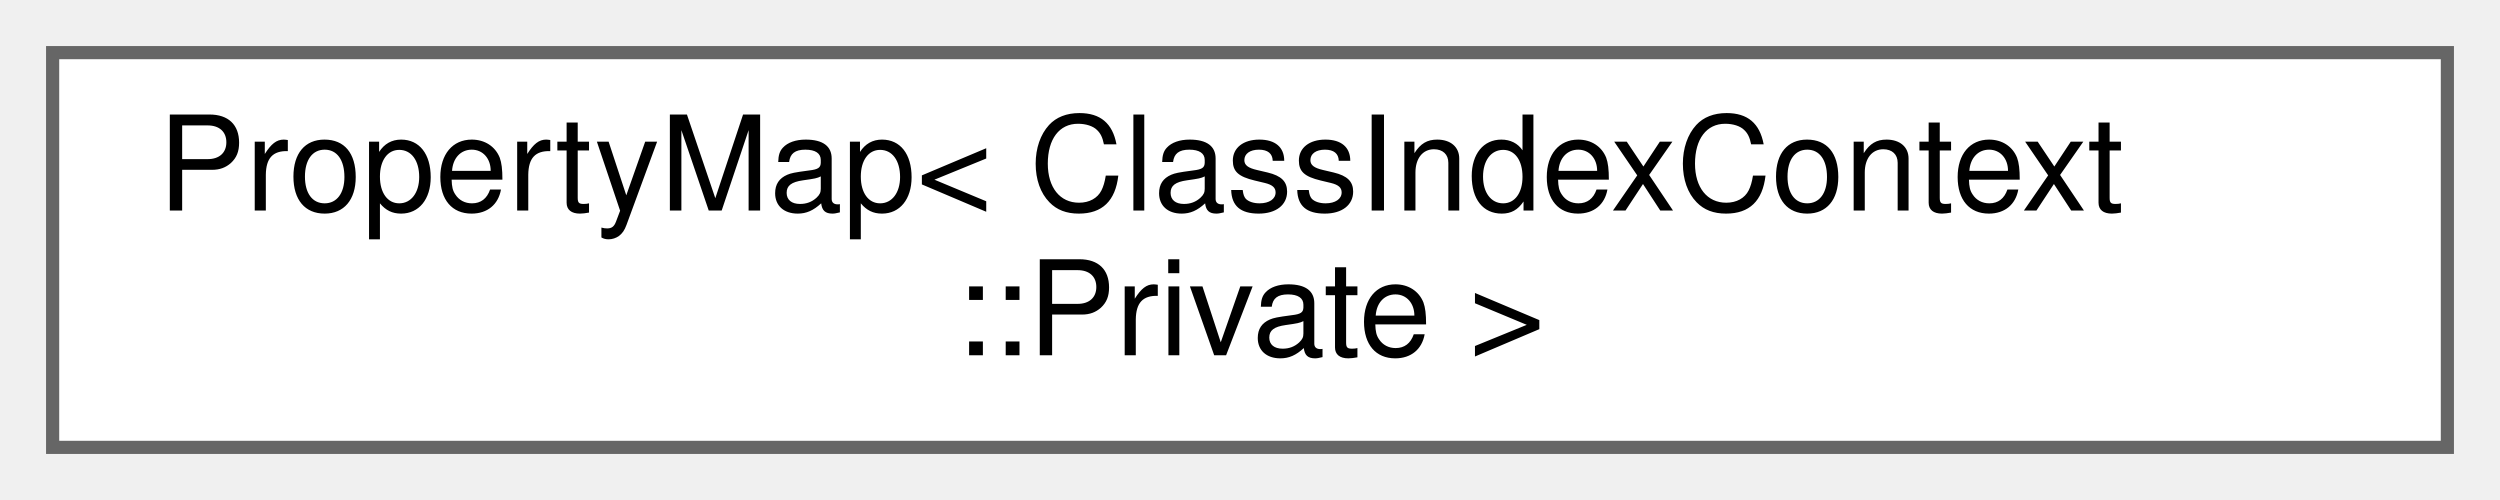
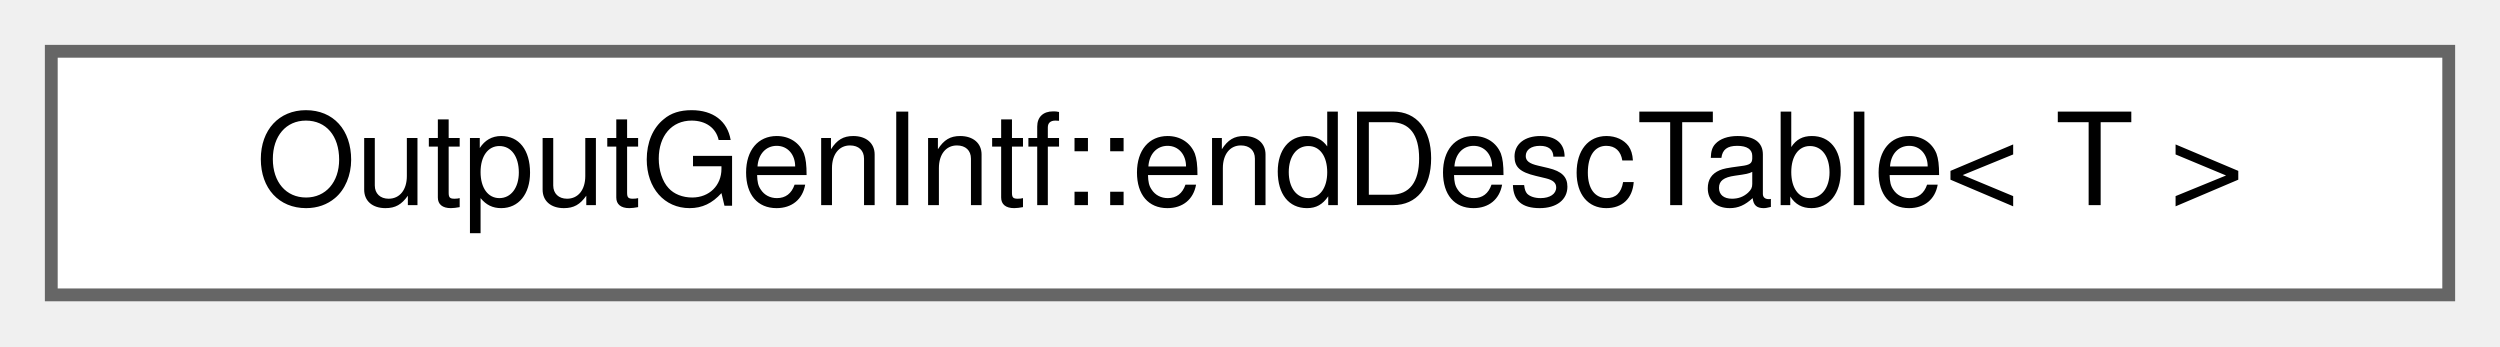
- <svg xmlns="http://www.w3.org/2000/svg" xmlns:xlink="http://www.w3.org/1999/xlink" width="190pt" height="38pt" viewBox="0.00 0.00 190.00 38.00">
-   <g id="graph0" class="graph" transform="scale(1 1) rotate(0) translate(4 34)">
+ <svg xmlns="http://www.w3.org/2000/svg" xmlns:xlink="http://www.w3.org/1999/xlink" width="195pt" height="27pt" viewBox="0.00 0.00 195.00 27.00">
+   <g id="graph0" class="graph" transform="scale(1 1) rotate(0) translate(4 23)">
    <g id="node1" class="node">
      <g id="a_node1">
-         <a xlink:href="d5/dbf/class_property_map.html" target="_top" xlink:title=" ">
-           <polygon fill="white" stroke="#666666" points="182,-30 0,-30 0,0 182,0 182,-30" />
-           <text text-anchor="start" x="8" y="-18" font-family="Helvetica,sans-Serif" font-size="10.00">PropertyMap&lt; ClassIndexContext</text>
-           <text text-anchor="middle" x="91" y="-7" font-family="Helvetica,sans-Serif" font-size="10.00">::Private &gt;</text>
+         <a xlink:href="de/d4b/struct_output_gen_intf_1_1end_desc_table.html" target="_top" xlink:title=" ">
+           <polygon fill="white" stroke="#666666" points="187,-19 0,-19 0,0 187,0 187,-19" />
+           <text text-anchor="middle" x="93.5" y="-7" font-family="Helvetica,sans-Serif" font-size="10.00">OutputGenIntf::endDescTable&lt; T &gt;</text>
        </a>
      </g>
    </g>
  </g>
</svg>
